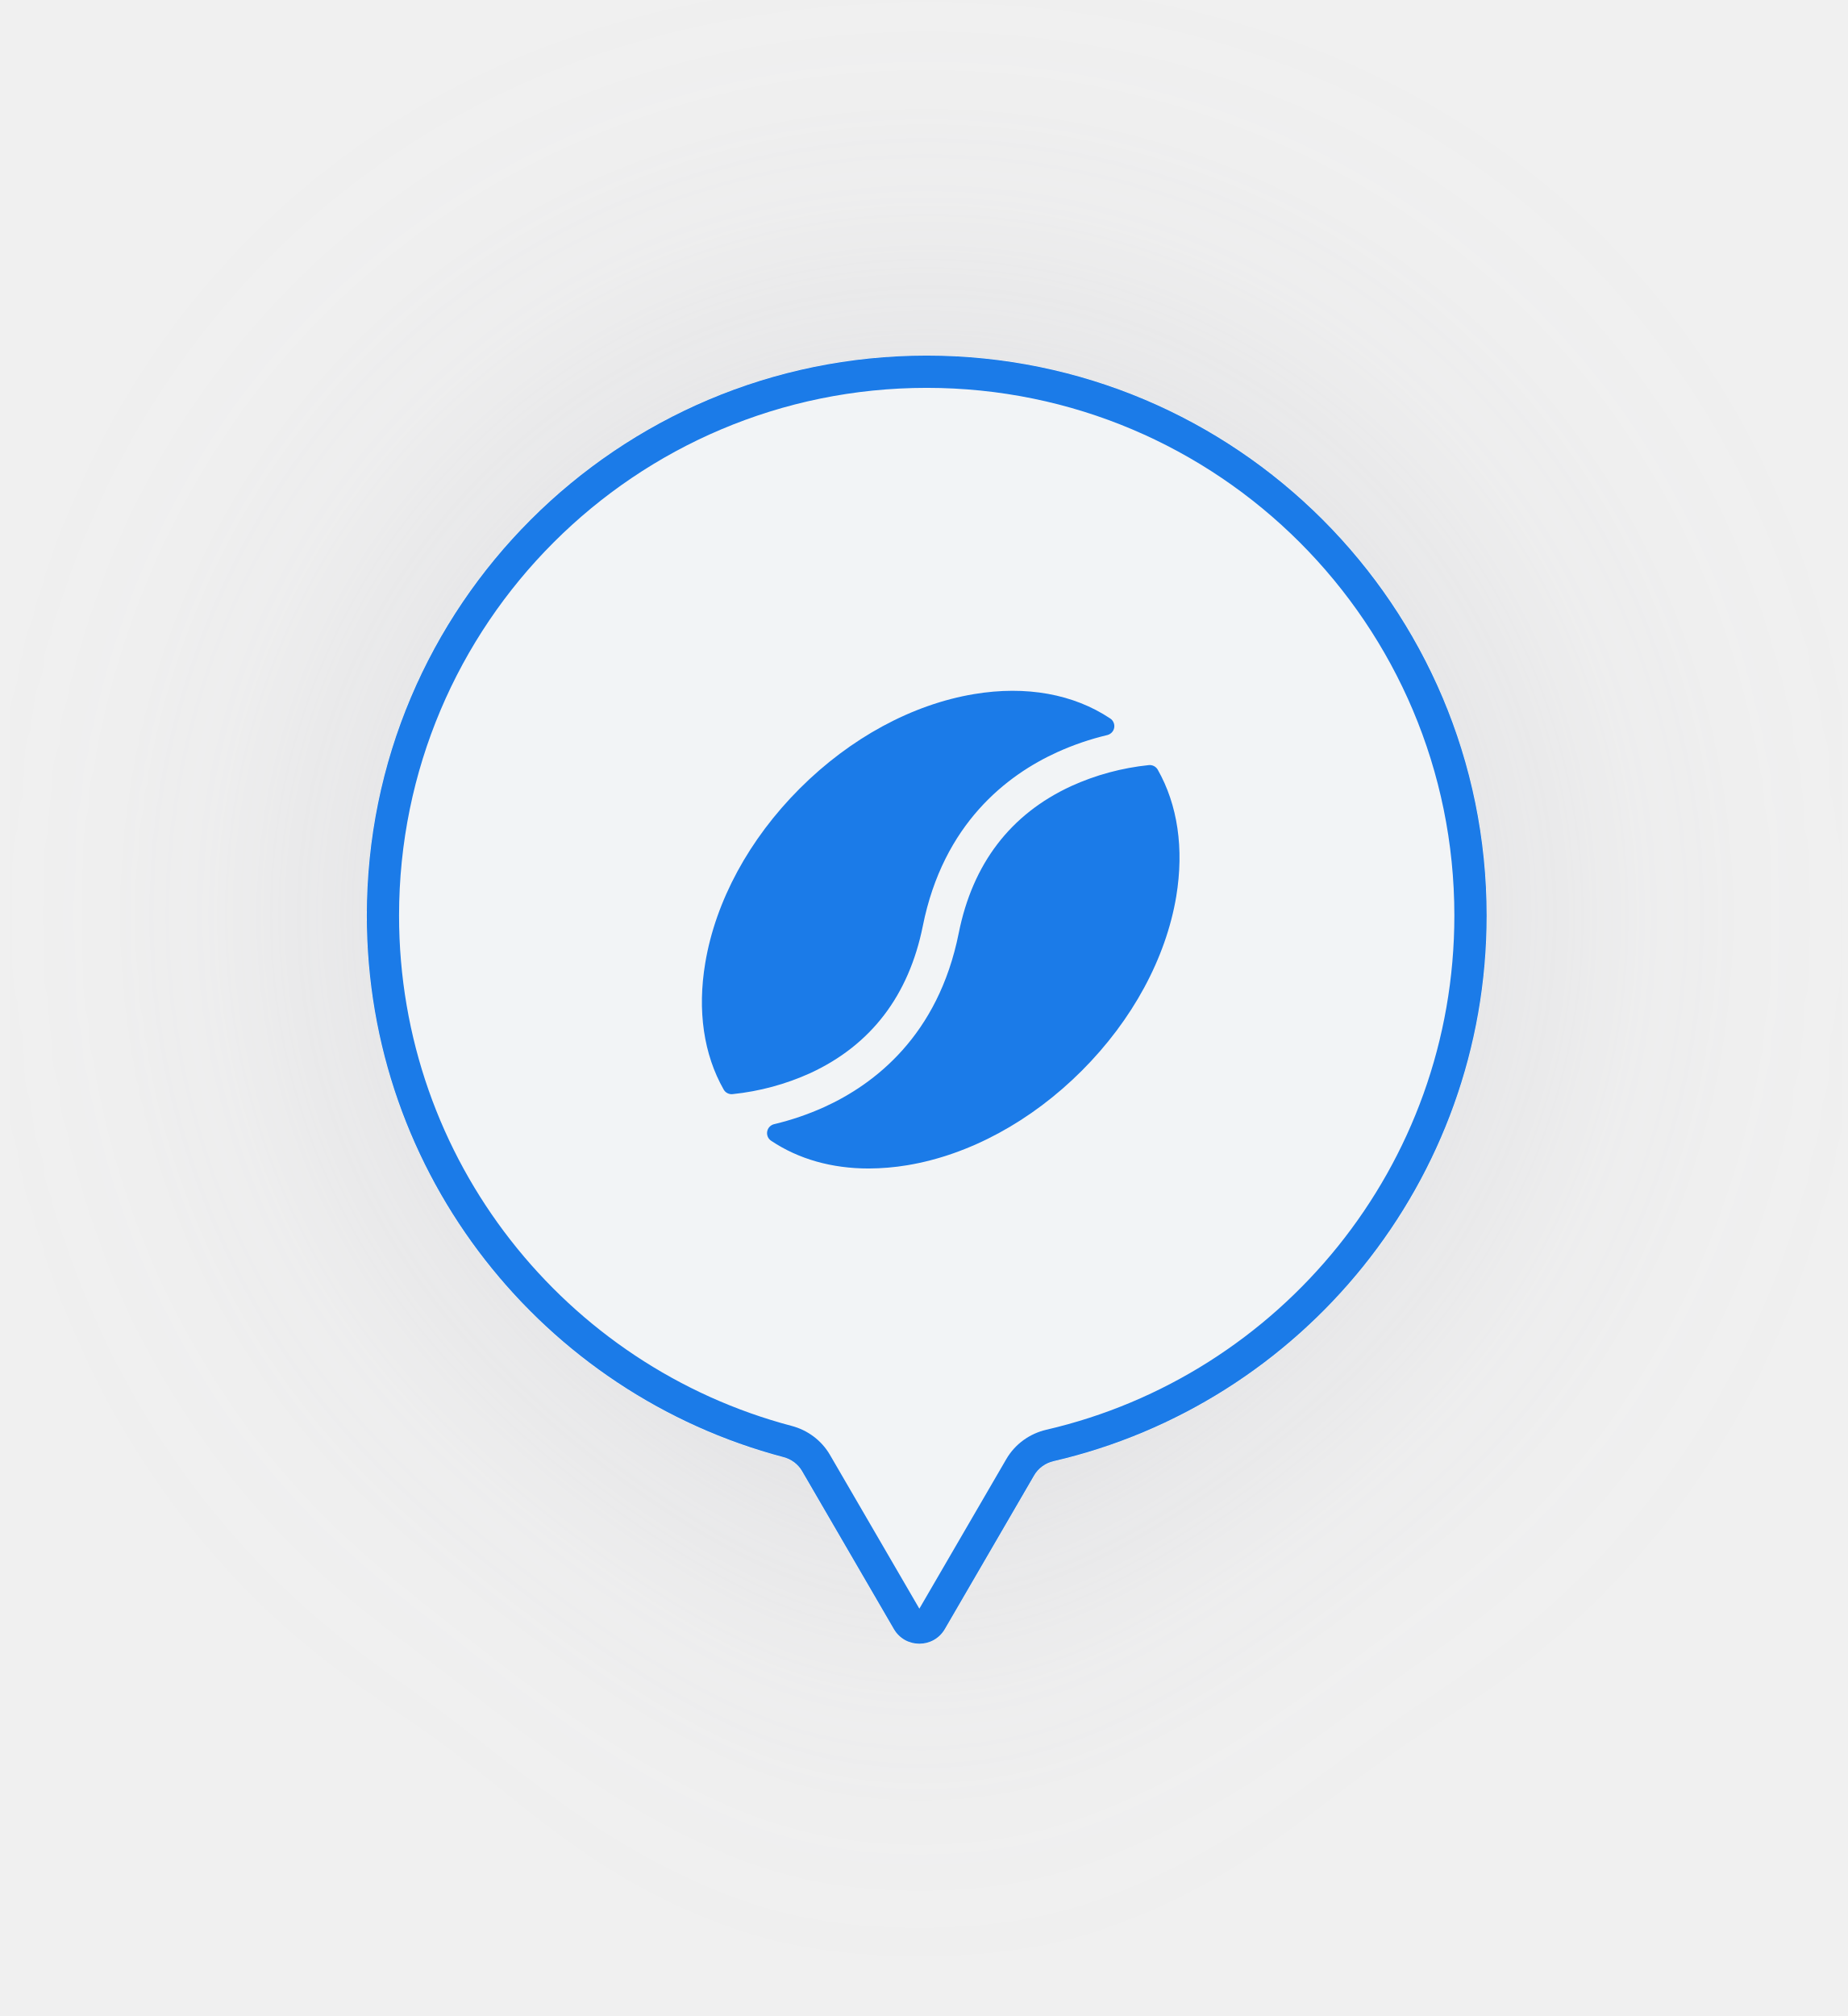
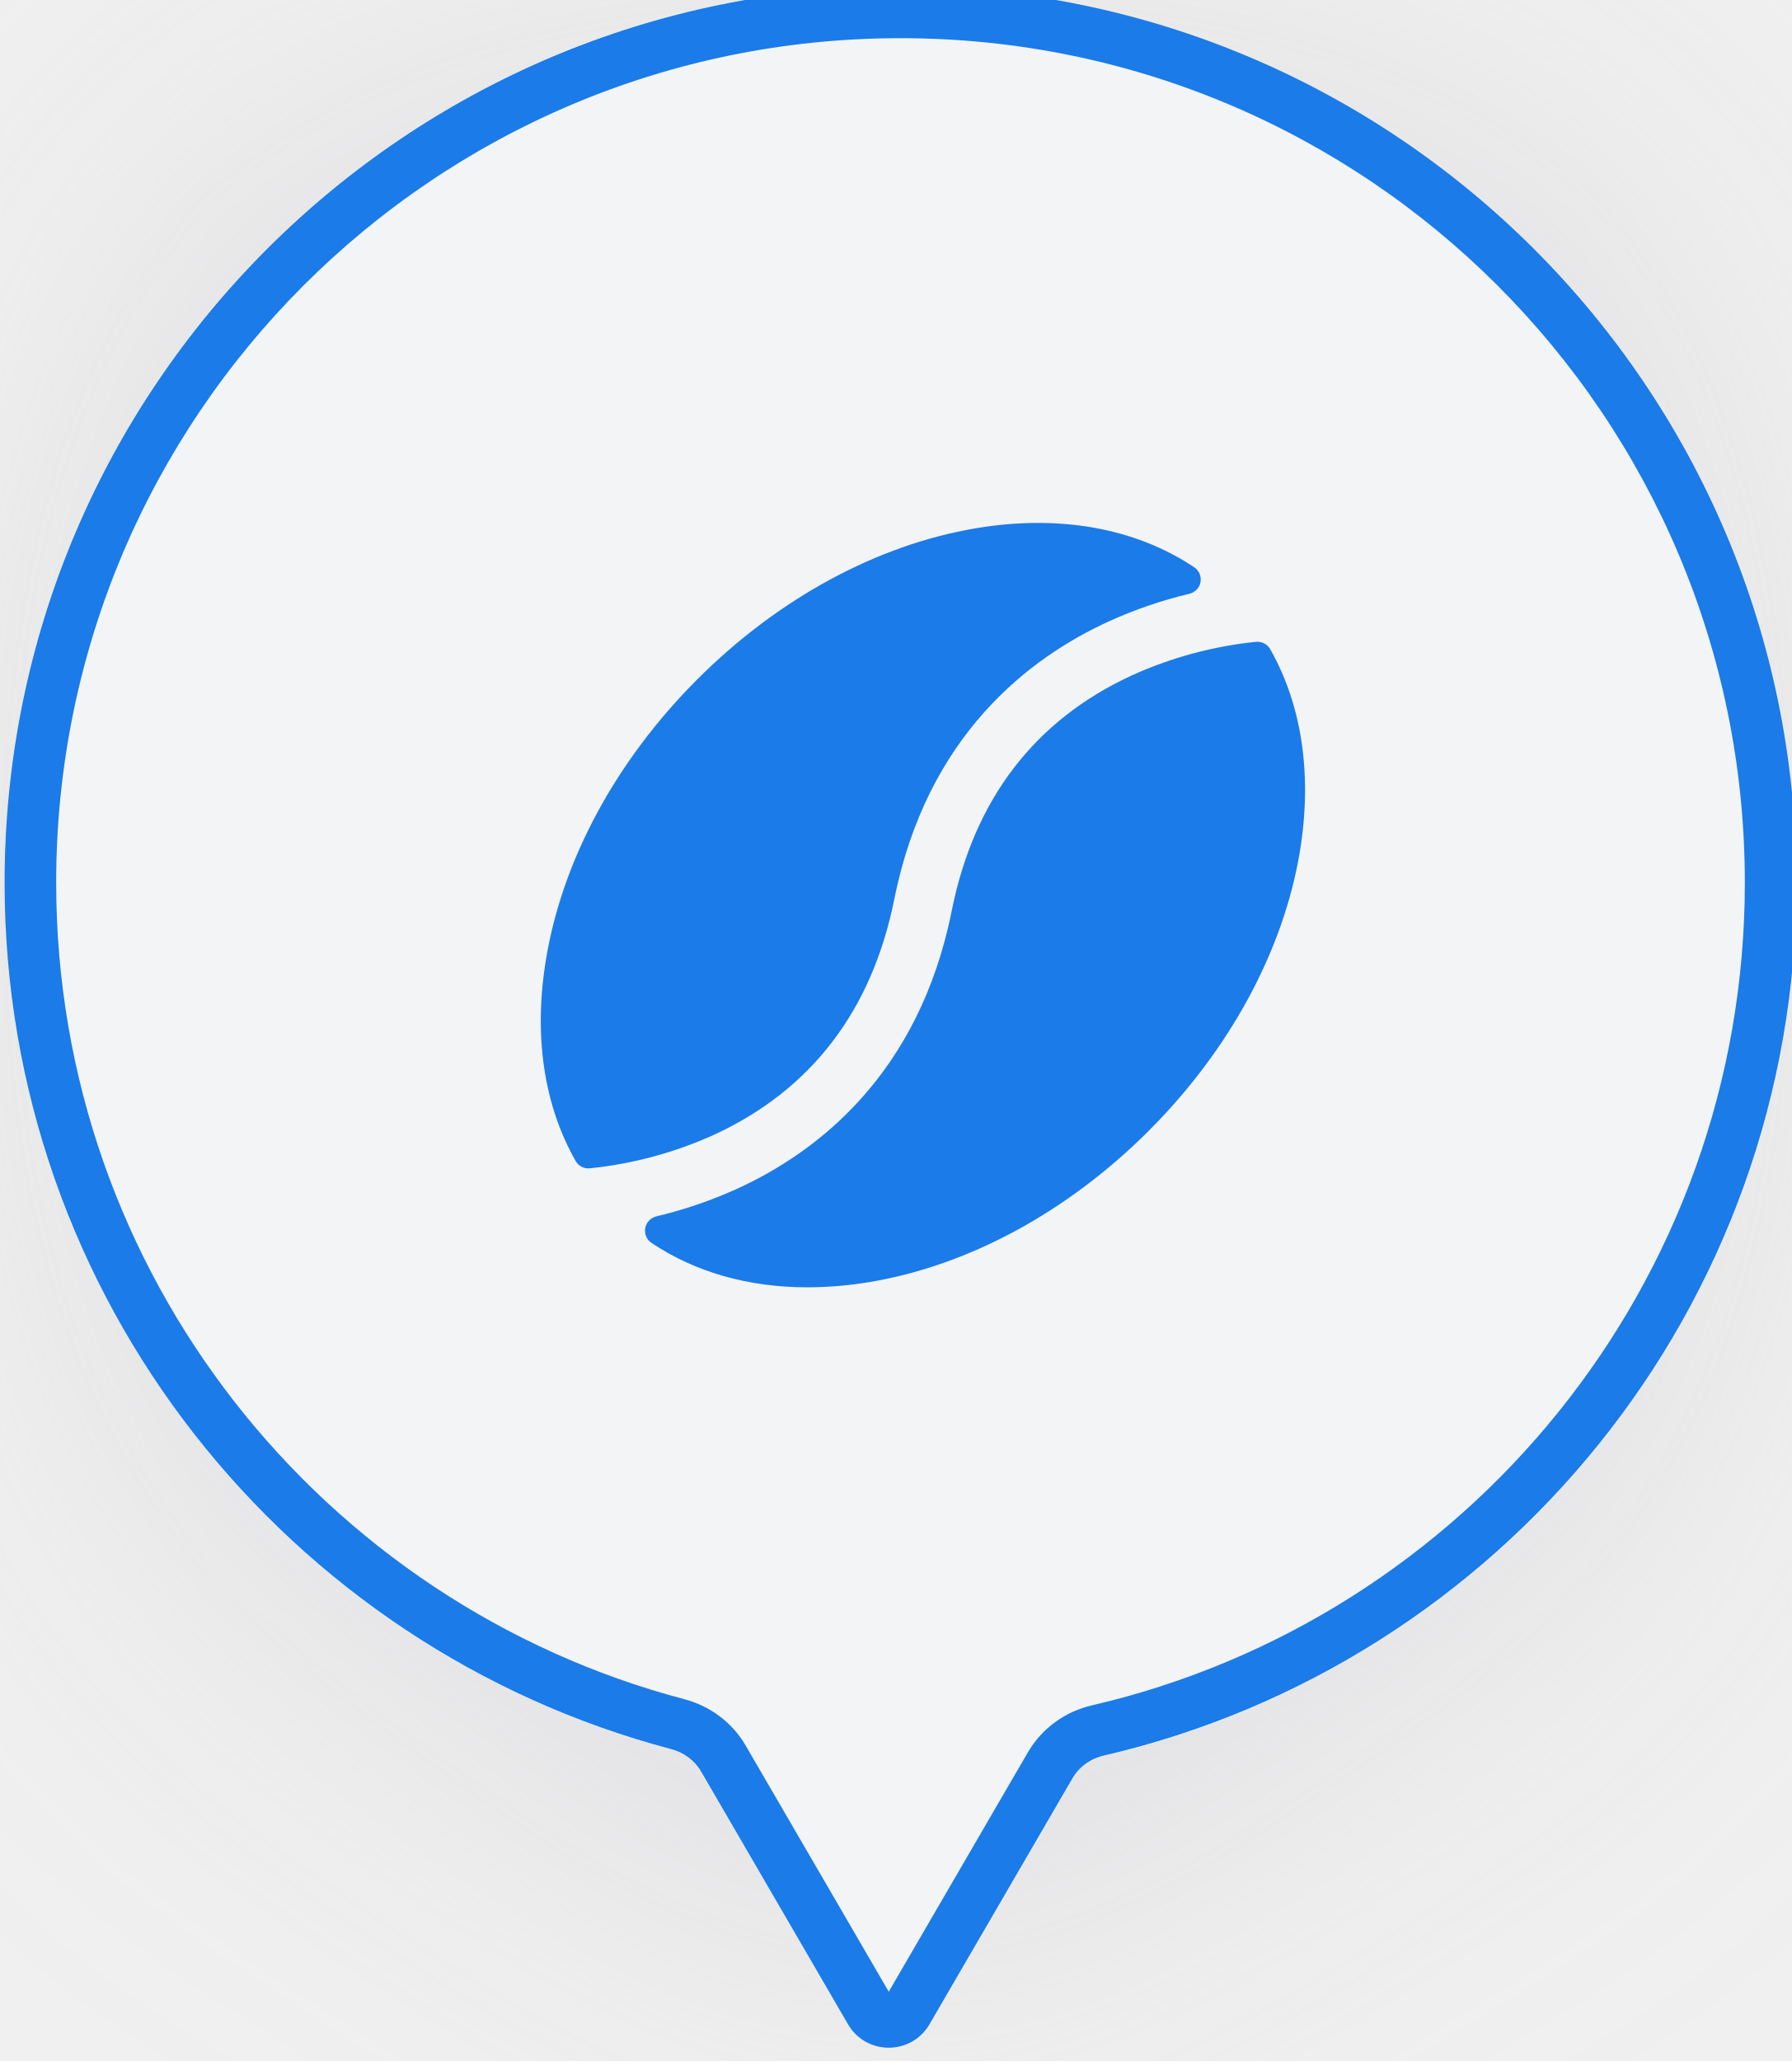
- <svg xmlns="http://www.w3.org/2000/svg" width="66" height="72" viewBox="0 0 66 72" fill="none">
+ <svg xmlns="http://www.w3.org/2000/svg" viewBox="13 13 40 46" fill="none">
  <g filter="url(#filter0_d_1219_15916)">
    <mask id="path-1-inside-1_1219_15916" fill="white">
      <path fill-rule="evenodd" clip-rule="evenodd" d="M36.94 52.691C37.09 52.433 37.344 52.252 37.636 52.184C46.497 50.13 53.102 42.186 53.102 32.7C53.102 21.654 44.147 12.7 33.102 12.7C22.056 12.7 13.102 21.654 13.102 32.7C13.102 41.978 19.419 49.78 27.986 52.04C28.264 52.113 28.506 52.291 28.65 52.54L31.929 58.18C32.335 58.878 33.343 58.878 33.749 58.18L36.94 52.691Z" />
    </mask>
    <path fill-rule="evenodd" clip-rule="evenodd" d="M36.94 52.691C37.09 52.433 37.344 52.252 37.636 52.184C46.497 50.13 53.102 42.186 53.102 32.7C53.102 21.654 44.147 12.7 33.102 12.7C22.056 12.7 13.102 21.654 13.102 32.7C13.102 41.978 19.419 49.78 27.986 52.04C28.264 52.113 28.506 52.291 28.65 52.54L31.929 58.18C32.335 58.878 33.343 58.878 33.749 58.18L36.94 52.691Z" fill="#F2F4F6" />
    <path d="M31.929 58.18L30.933 58.759L31.929 58.18ZM27.986 52.04L28.28 50.926L27.986 52.04ZM28.65 52.54L29.646 51.961L28.65 52.54ZM36.94 52.691L37.936 53.27L36.94 52.691ZM51.949 32.7C51.949 41.638 45.727 49.126 37.376 51.062L37.896 53.306C47.268 51.134 54.254 42.734 54.254 32.7H51.949ZM33.102 13.852C43.511 13.852 51.949 22.291 51.949 32.7H54.254C54.254 21.018 44.784 11.548 33.102 11.548V13.852ZM14.254 32.7C14.254 22.291 22.692 13.852 33.102 13.852V11.548C21.419 11.548 11.949 21.018 11.949 32.7H14.254ZM28.28 50.926C20.206 48.796 14.254 41.442 14.254 32.7H11.949C11.949 42.514 18.631 50.764 27.692 53.154L28.28 50.926ZM32.925 57.601L29.646 51.961L27.654 53.119L30.933 58.759L32.925 57.601ZM35.944 52.112L32.753 57.601L34.745 58.759L37.936 53.27L35.944 52.112ZM30.933 58.759C31.783 60.221 33.895 60.221 34.745 58.759L32.753 57.601C32.758 57.592 32.772 57.576 32.793 57.564C32.811 57.554 32.827 57.551 32.839 57.551C32.851 57.551 32.866 57.554 32.885 57.564C32.906 57.576 32.92 57.592 32.925 57.601L30.933 58.759ZM27.692 53.154C27.689 53.153 27.67 53.147 27.654 53.119L29.646 51.961C29.341 51.435 28.84 51.074 28.28 50.926L27.692 53.154ZM37.376 51.062C36.789 51.197 36.261 51.566 35.944 52.112L37.936 53.27C37.919 53.3 37.899 53.306 37.896 53.306L37.376 51.062Z" fill="#1B7BE8" mask="url(#path-1-inside-1_1219_15916)" />
  </g>
  <path d="M28.944 38.325C28.065 38.724 27.128 38.977 26.168 39.076C26.104 39.083 26.041 39.071 25.984 39.042C25.927 39.013 25.88 38.968 25.849 38.912C25.137 37.659 24.904 36.099 25.192 34.388C25.561 32.18 26.758 29.969 28.566 28.162C30.373 26.355 32.585 25.157 34.792 24.789C36.661 24.478 38.349 24.789 39.655 25.659C39.709 25.694 39.751 25.744 39.776 25.802C39.802 25.861 39.809 25.926 39.799 25.989C39.788 26.052 39.759 26.11 39.715 26.157C39.671 26.203 39.615 26.236 39.553 26.252C38.938 26.398 38.339 26.603 37.763 26.864C35.977 27.676 33.694 29.411 32.962 33.073C32.461 35.557 31.11 37.324 28.944 38.325ZM41.354 27.489C41.323 27.434 41.276 27.389 41.219 27.36C41.163 27.331 41.099 27.319 41.036 27.325C40.076 27.424 39.138 27.677 38.259 28.077C36.093 29.078 34.742 30.845 34.245 33.327C33.512 36.989 31.23 38.724 29.444 39.537C28.868 39.797 28.269 40.002 27.654 40.148C27.591 40.163 27.533 40.196 27.488 40.243C27.443 40.29 27.414 40.35 27.403 40.414C27.392 40.478 27.401 40.544 27.427 40.604C27.454 40.663 27.498 40.713 27.553 40.747C28.527 41.397 29.712 41.732 31.027 41.732C31.492 41.73 31.957 41.691 32.415 41.614C34.623 41.245 36.834 40.048 38.641 38.24C40.449 36.433 41.646 34.221 42.015 32.014C42.297 30.303 42.065 28.743 41.354 27.489Z" fill="#1B7BE8" />
  <defs>
    <filter id="filter0_d_1219_15916" x="0.402" y="0" width="65.4" height="71.403" filterUnits="userSpaceOnUse" color-interpolation-filters="sRGB">
      <feFlood flood-opacity="0" result="BackgroundImageFix" />
      <feColorMatrix in="SourceAlpha" type="matrix" values="0 0 0 0 0 0 0 0 0 0 0 0 0 0 0 0 0 0 127 0" result="hardAlpha" />
      <feOffset />
      <feGaussianBlur stdDeviation="6.35" />
      <feComposite in2="hardAlpha" operator="out" />
      <feColorMatrix type="matrix" values="0 0 0 0 0.688 0 0 0 0 0.691 0 0 0 0 0.733 0 0 0 0.31 0" />
      <feBlend mode="normal" in2="BackgroundImageFix" result="effect1_dropShadow_1219_15916" />
      <feBlend mode="normal" in="SourceGraphic" in2="effect1_dropShadow_1219_15916" result="shape" />
    </filter>
  </defs>
</svg>
